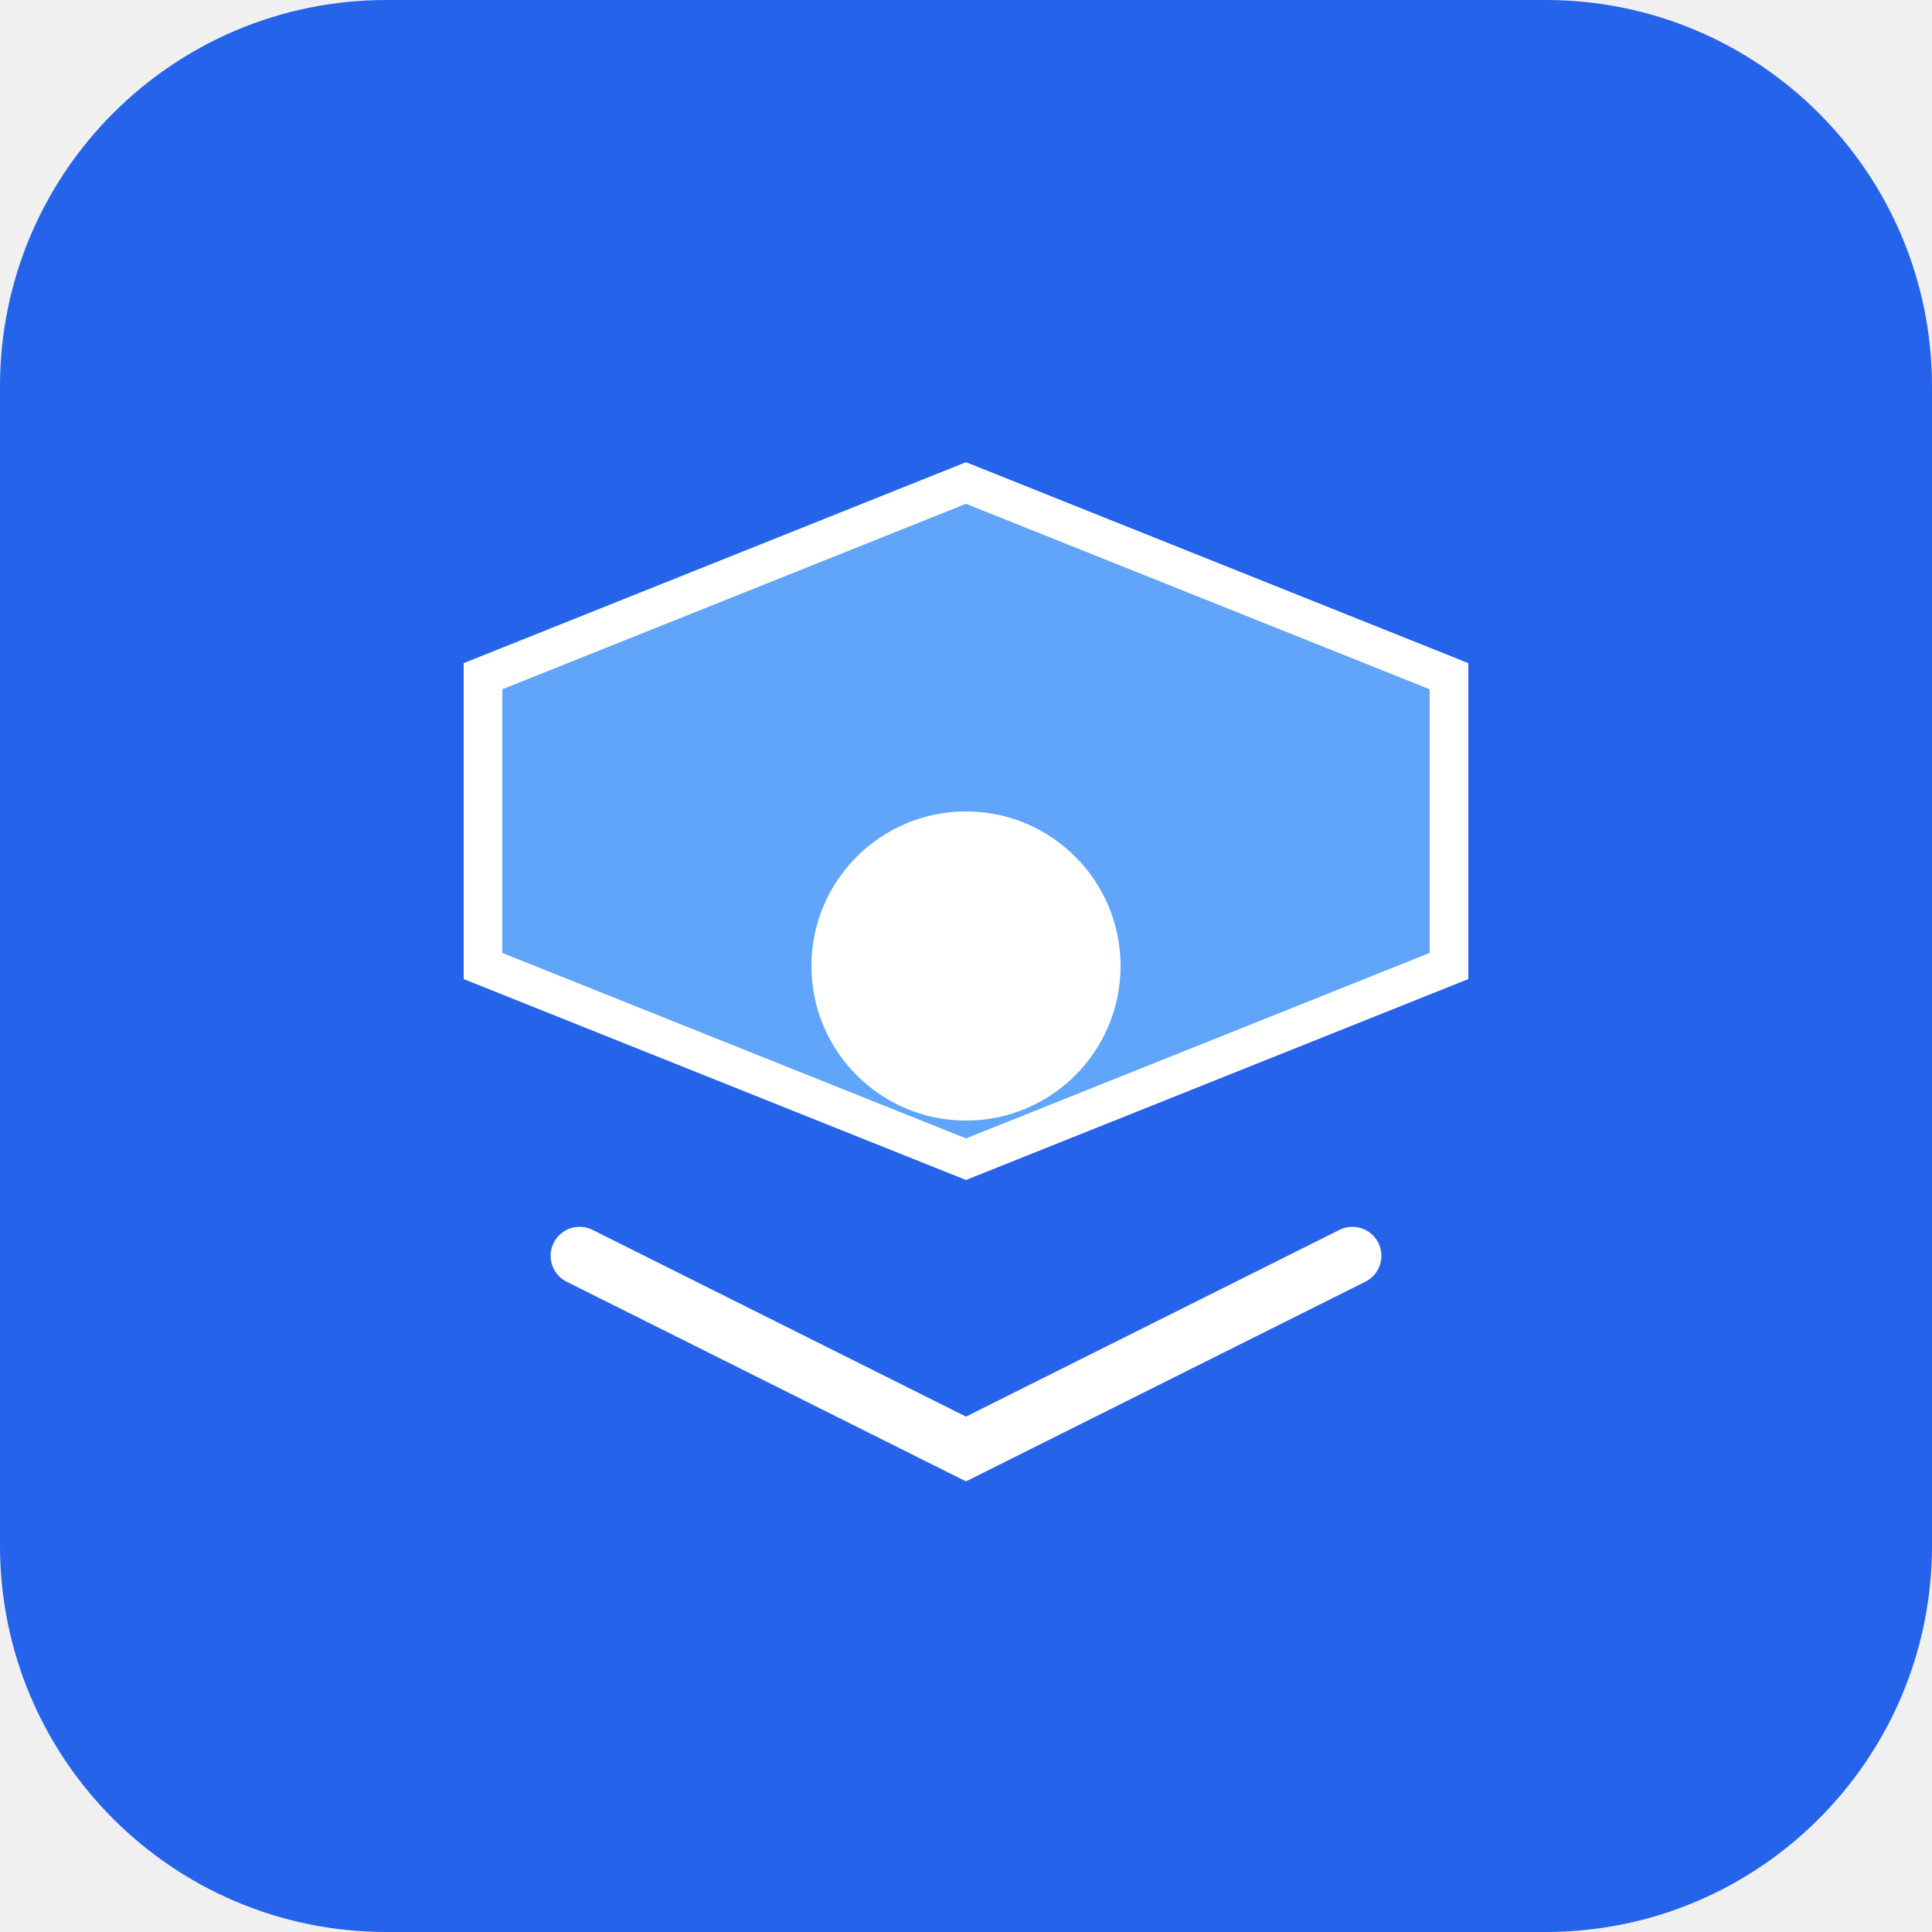
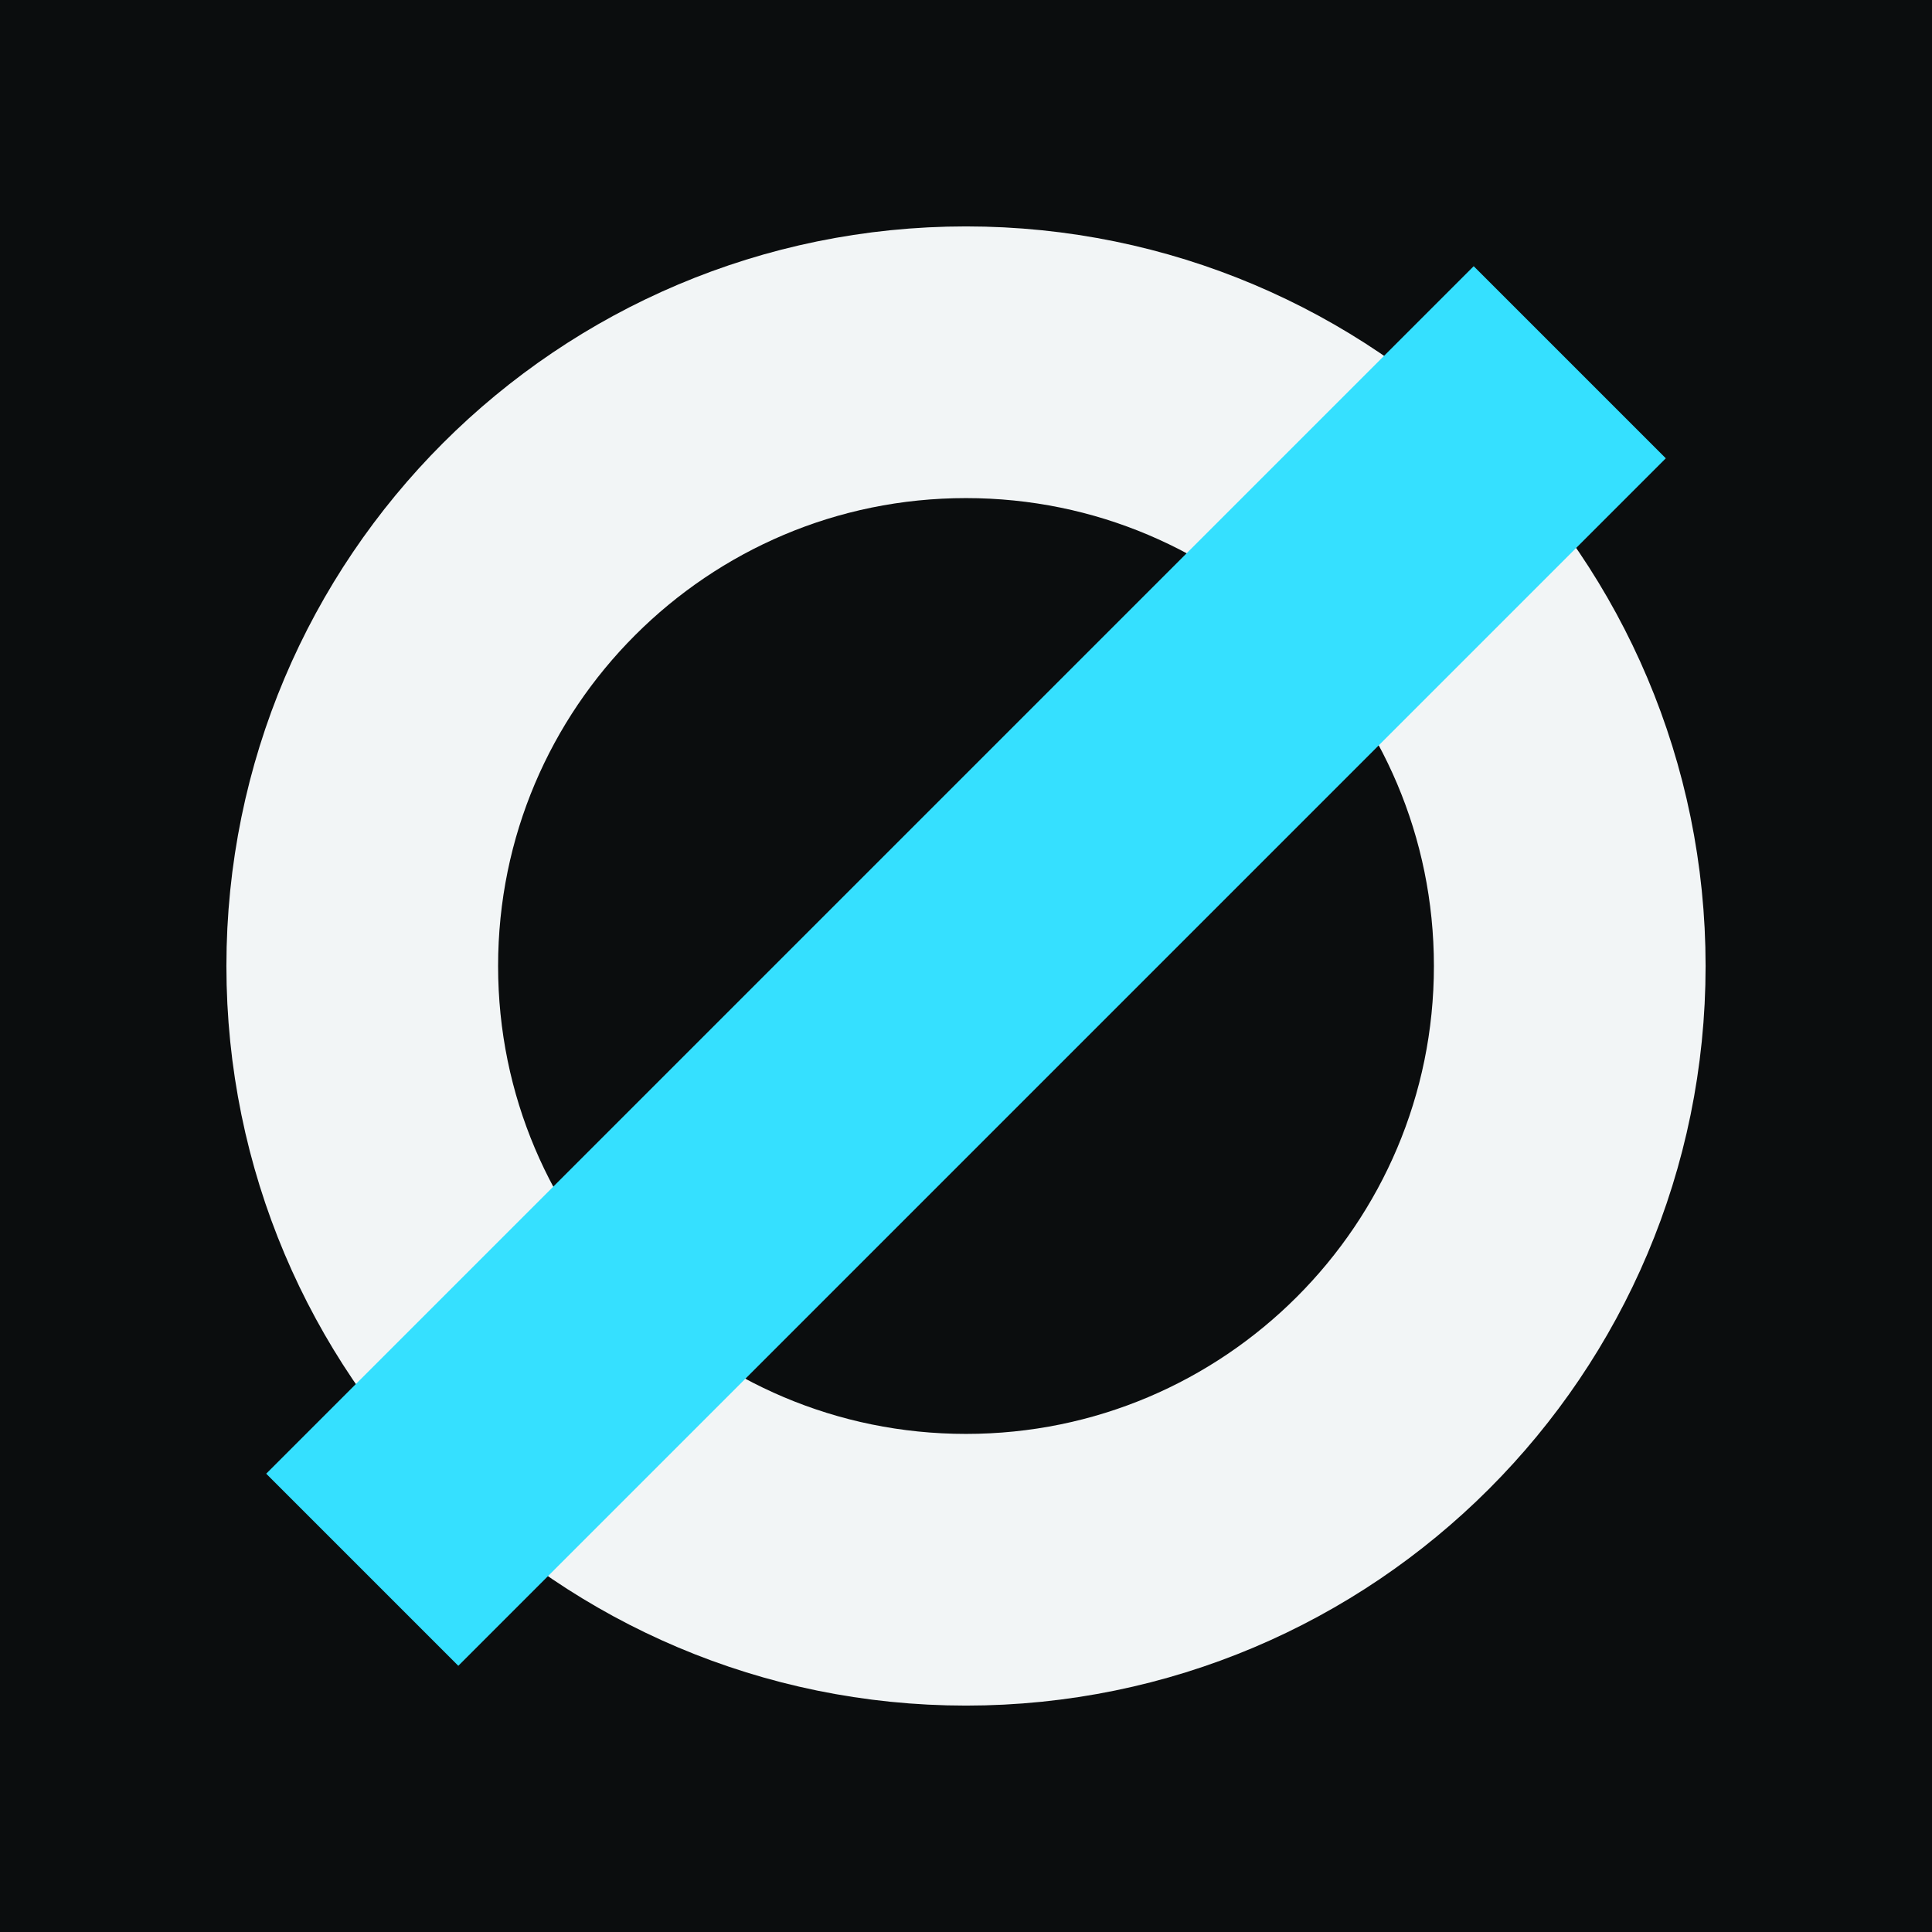
- <svg xmlns="http://www.w3.org/2000/svg" viewBox="0 0 100 100">
-   <rect width="100" height="100" rx="20" fill="#2563eb" />
-   <path d="M25 35 L50 25 L75 35 L75 50 L50 60 L25 50 Z" fill="#60a5fa" stroke="#fff" stroke-width="2" />
-   <circle cx="50" cy="50" r="8" fill="#fff" />
-   <path d="M30 65 L50 75 L70 65" stroke="#fff" stroke-width="3" fill="none" stroke-linecap="round" />
+ <svg xmlns="http://www.w3.org/2000/svg" viewBox="0 0 64 64" width="64" height="64" fill="none" role="img" aria-label="Oryon">
+   <rect width="64" height="64" fill="#0B0D0E" />
+   <circle cx="32" cy="32" r="20" stroke="#F2F5F6" stroke-width="9" fill="none" />
+   <path d="M12 52L52 12" stroke="#35E0FF" stroke-width="9" />
</svg>
